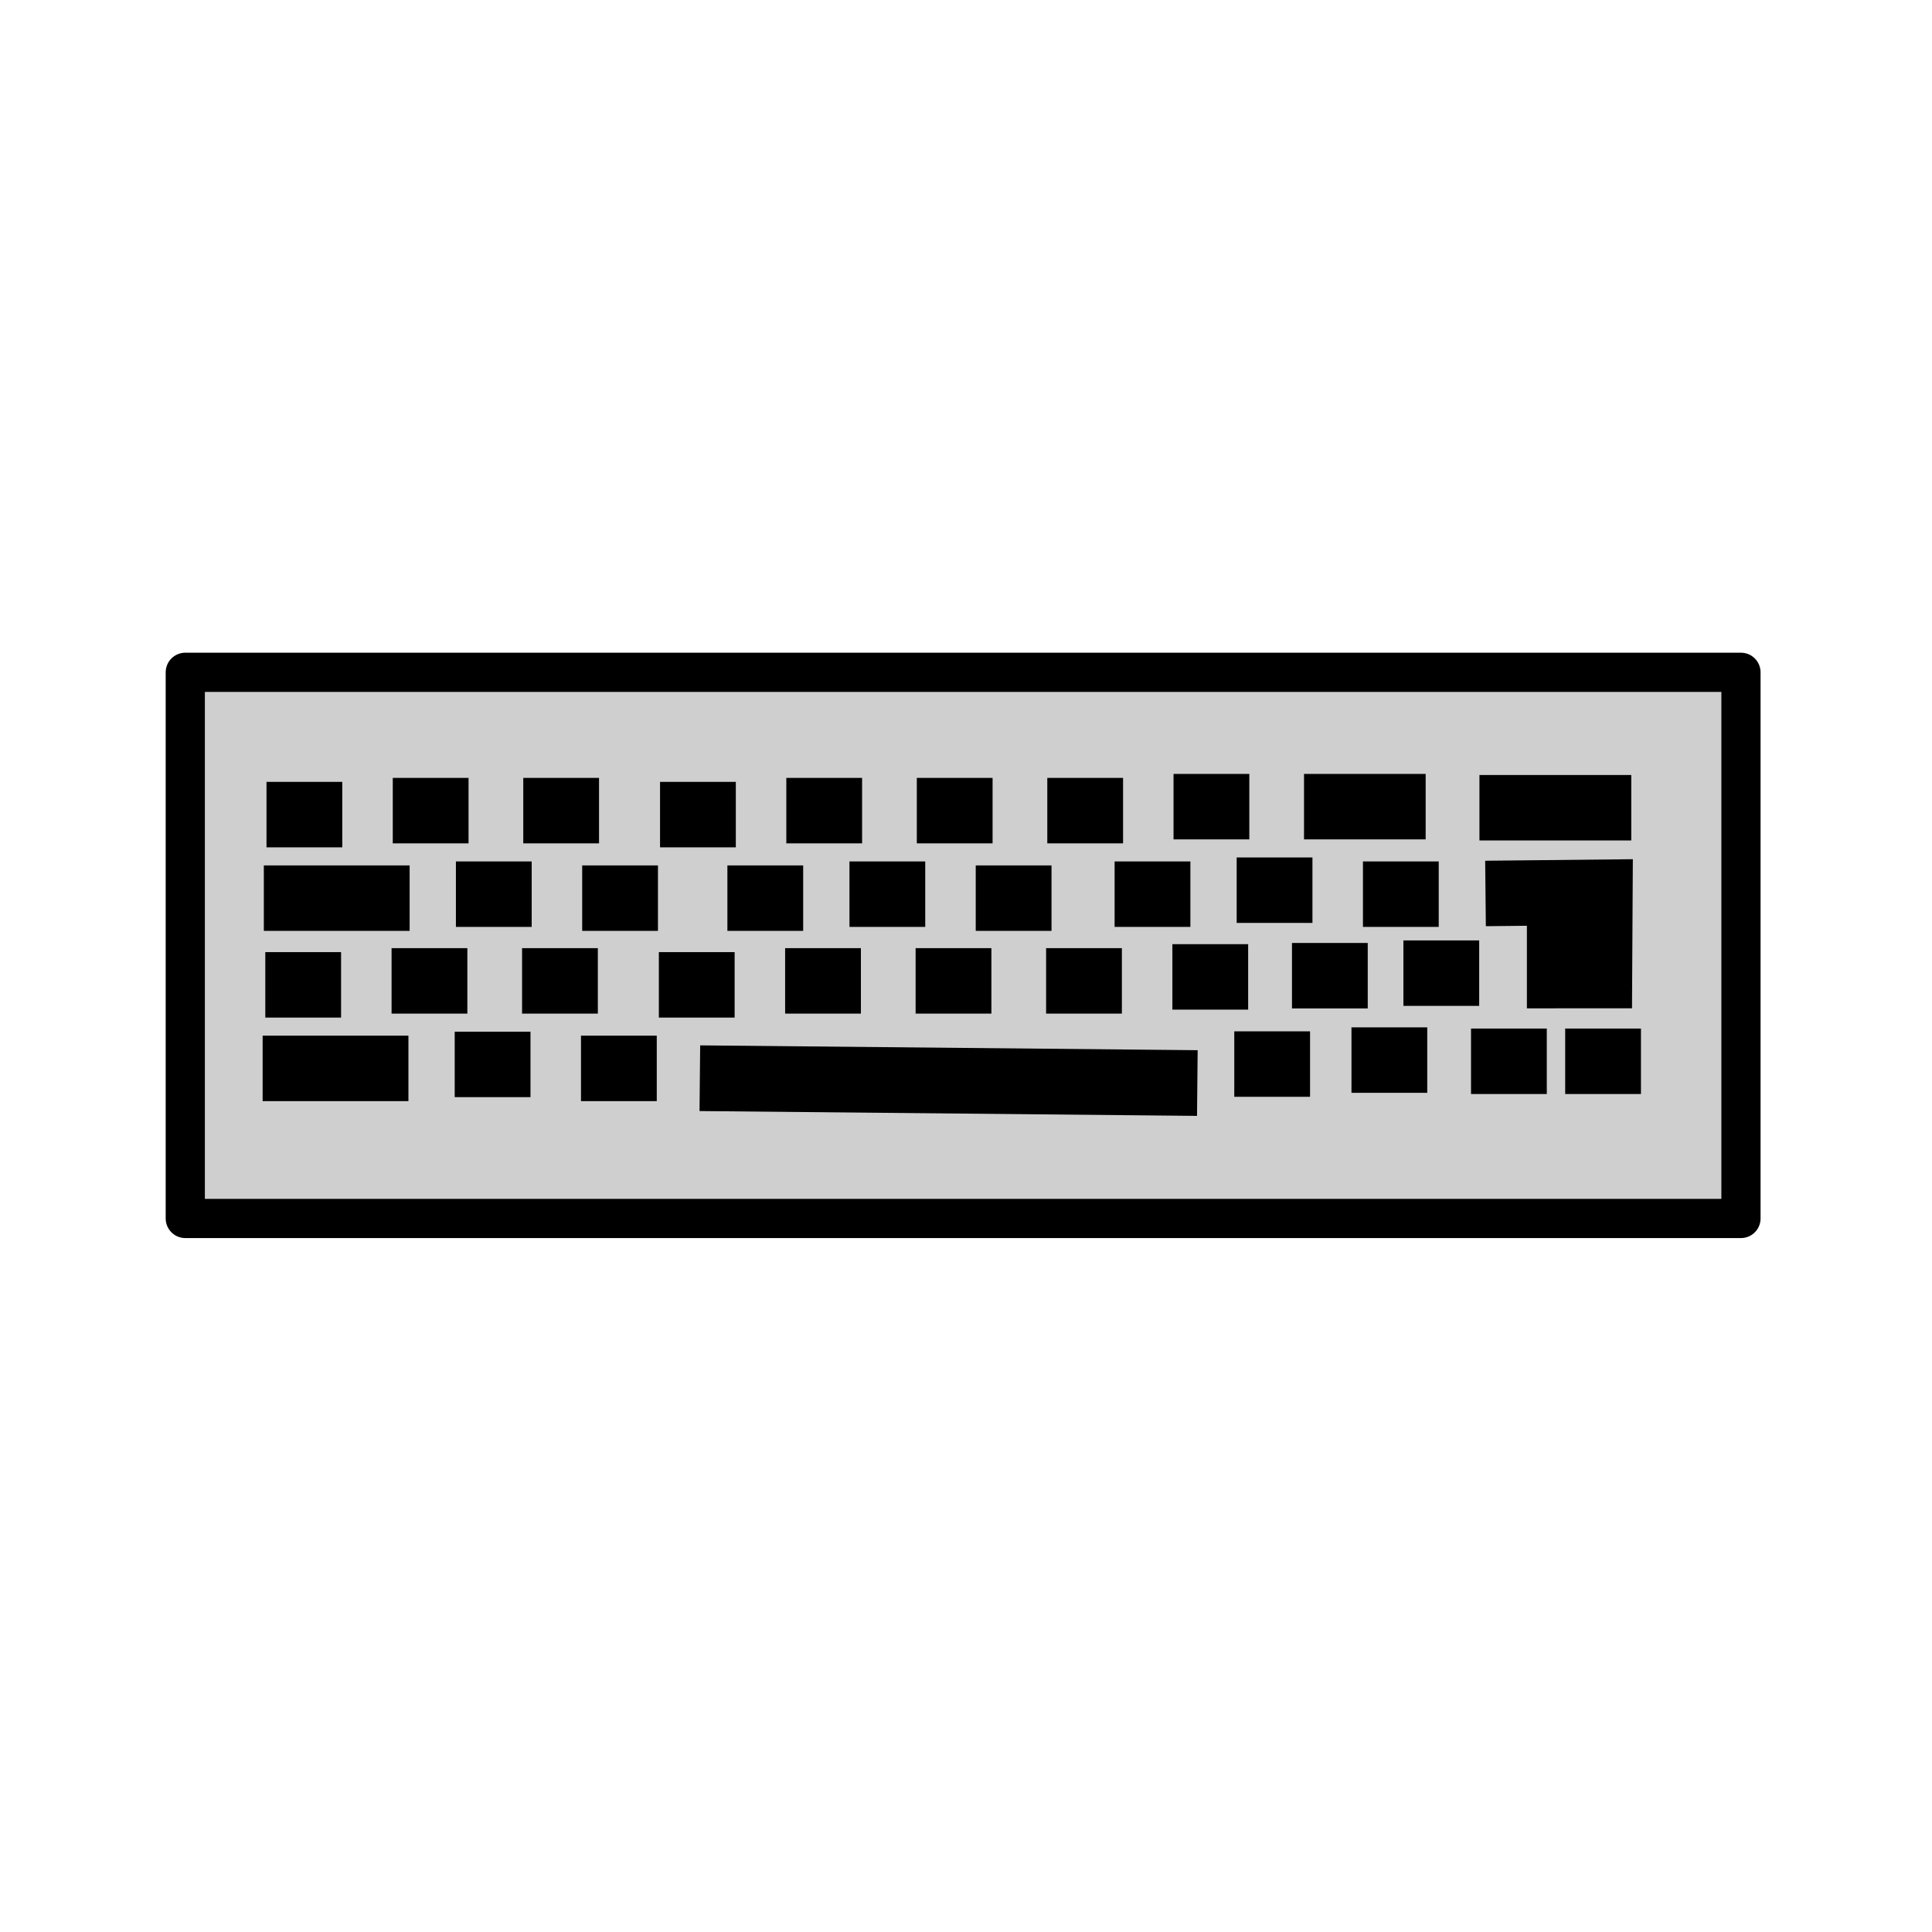
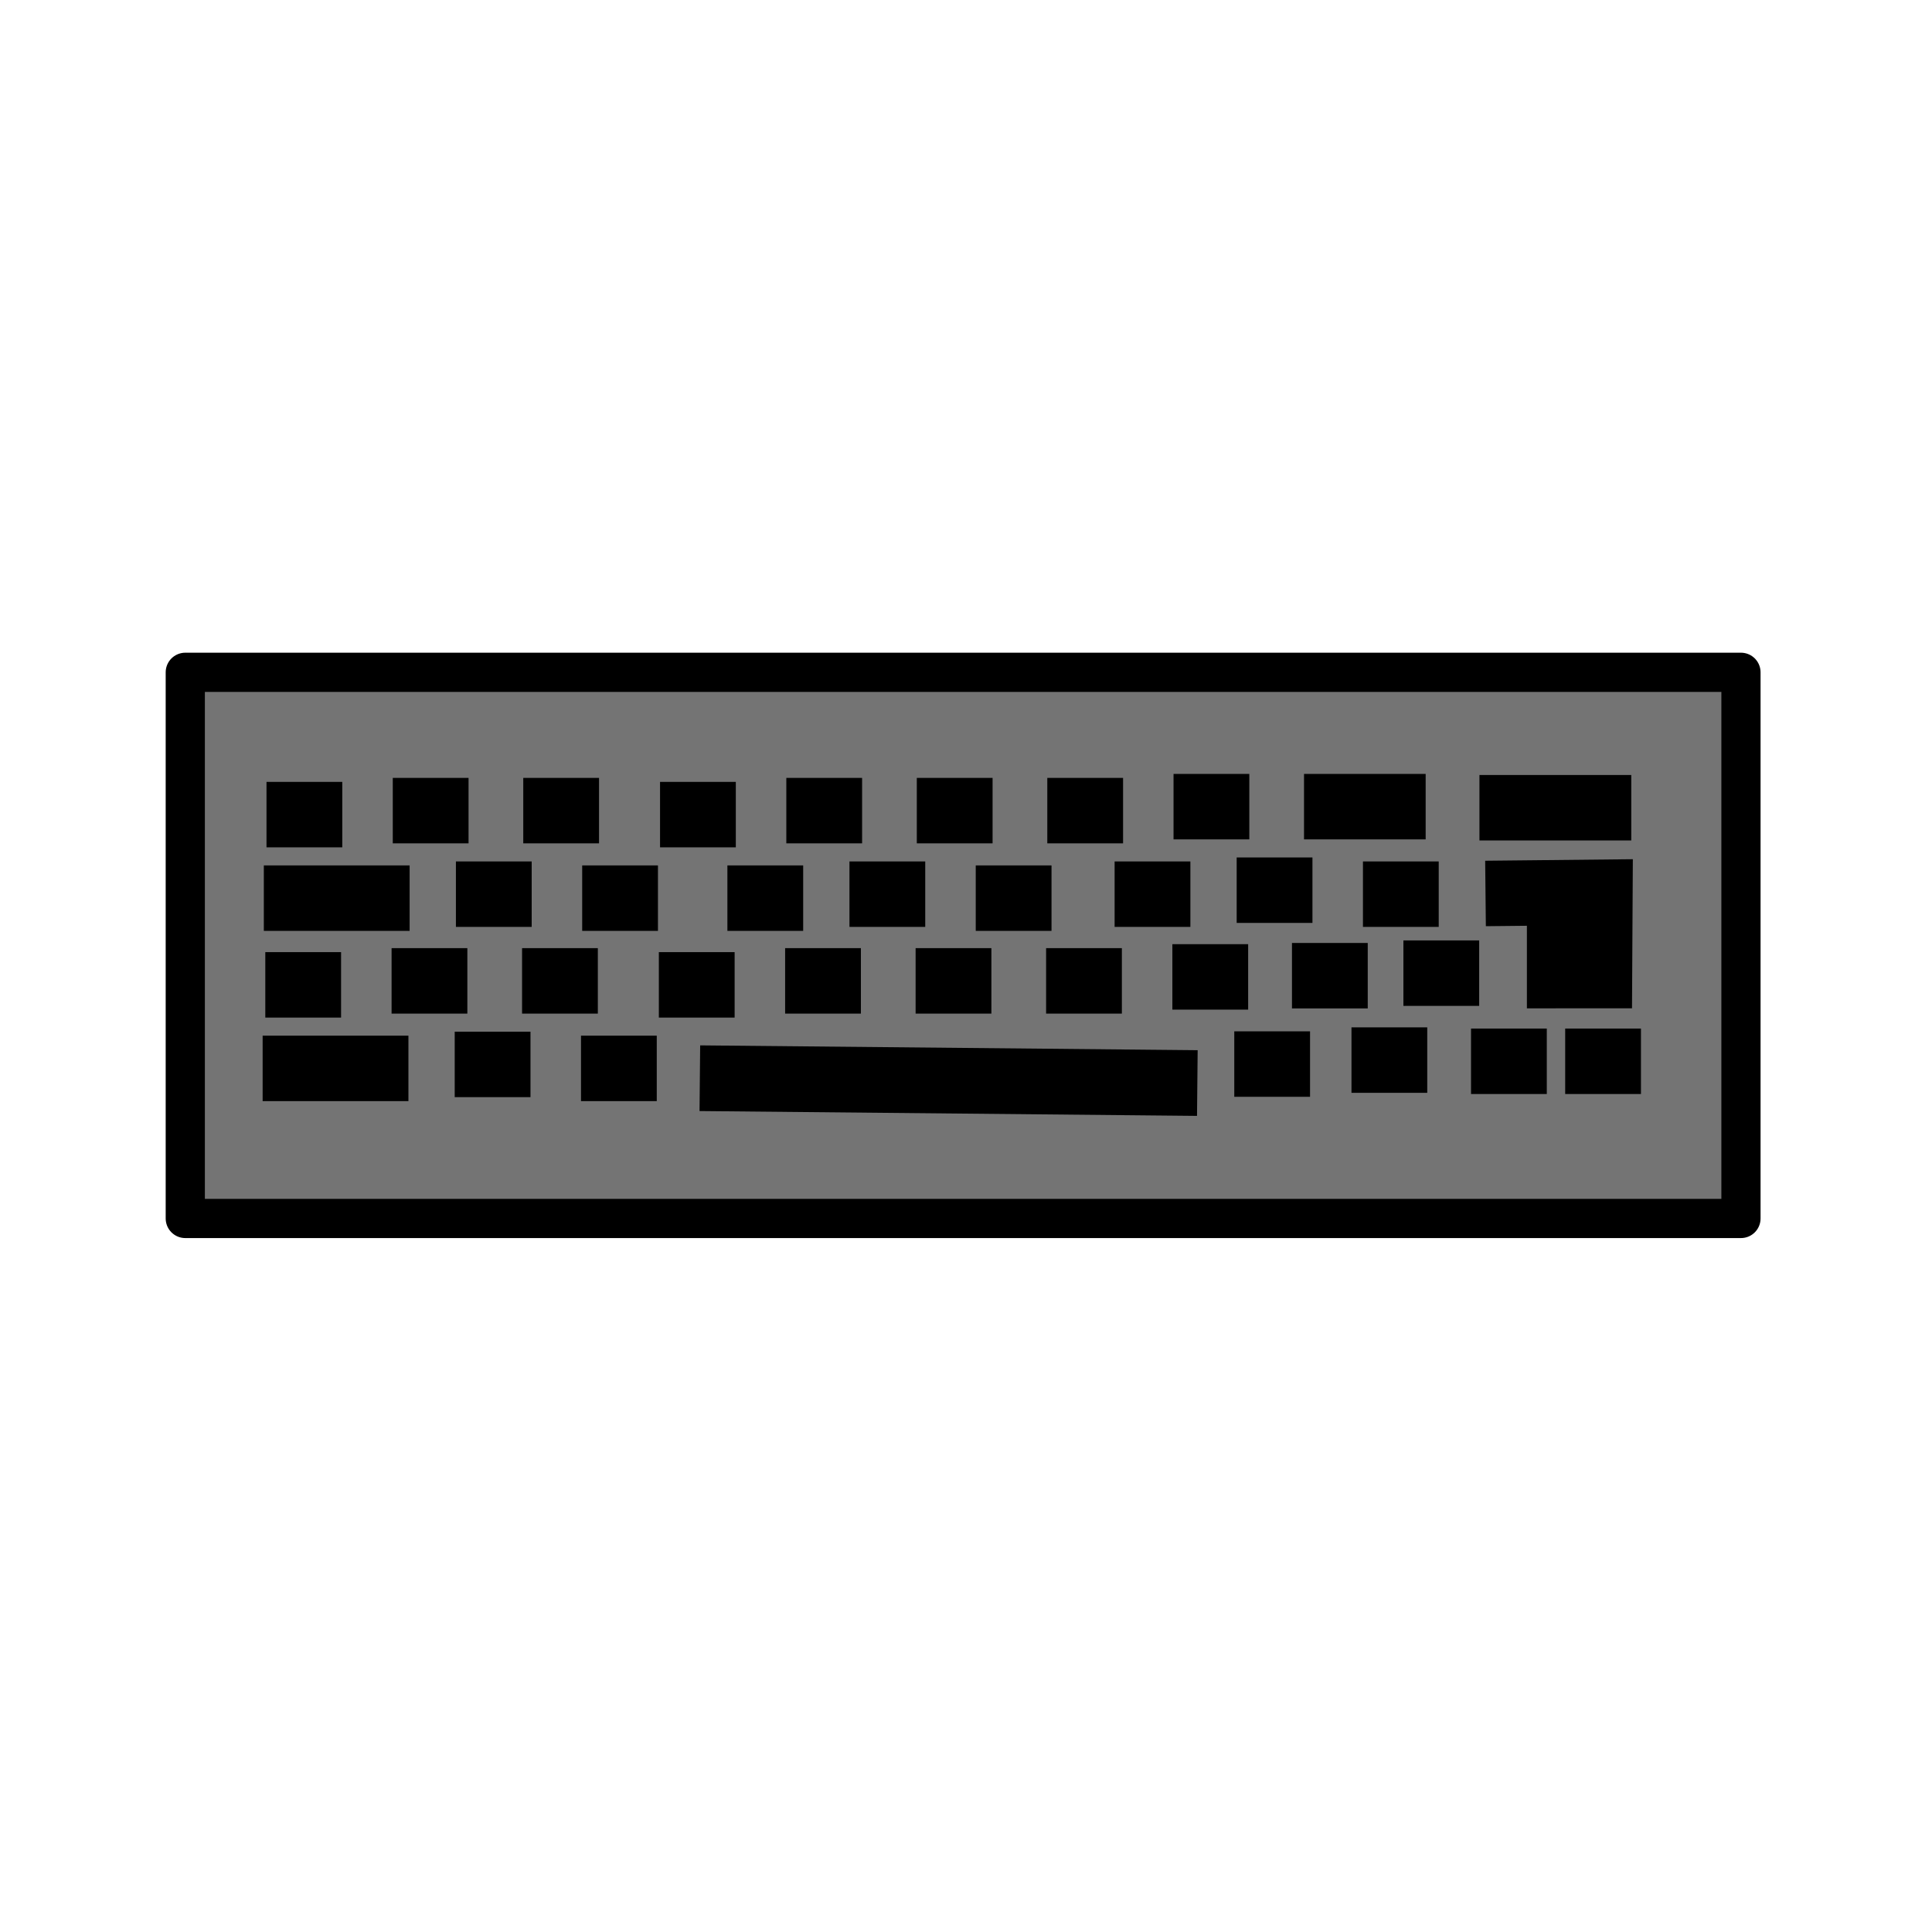
<svg xmlns="http://www.w3.org/2000/svg" version="1.1" id="svg2" height="50" width="50">
  <defs id="defs4" />
  <g transform="translate(0,-1002.362)" id="layer1">
-     <rect style="fill:#cfcfcf;fill-opacity:1;stroke:#000000;stroke-width:1.014;stroke-linejoin:round;stroke-miterlimit:4;stroke-opacity:1;stroke-dasharray:none" id="rect3016" width="40.261" height="14.135" x="4.795" y="1019.761" ry="0" />
+     <rect style="fill:#747474;fill-opacity:1;stroke:#000000;stroke-width:1.014;stroke-linejoin:round;stroke-miterlimit:4;stroke-opacity:1;stroke-dasharray:none" id="rect3016" width="40.261" height="14.135" x="4.795" y="1019.761" ry="0" />
    <path style="fill:none;stroke:#000000;stroke-width:1.7;stroke-linecap:butt;stroke-linejoin:miter;stroke-miterlimit:4;stroke-opacity:1;stroke-dasharray:none" d="m 18.112,1030.266 12.875,0.125" id="path3786" />
    <path style="fill:none;stroke:#000000;stroke-width:1.694px;stroke-linecap:butt;stroke-linejoin:miter;stroke-opacity:1" d="m 6.897,1023.444 1.961,0" id="path3788" />
    <path style="fill:none;stroke:#000000;stroke-width:1.694px;stroke-linecap:butt;stroke-linejoin:miter;stroke-opacity:1" d="m 6.828,1025.606 3.773,0" id="path3788-8" />
    <path style="fill:none;stroke:#000000;stroke-width:1.694px;stroke-linecap:butt;stroke-linejoin:miter;stroke-opacity:1" d="m 10.165,1023.341 1.961,0" id="path3788-86" />
    <path style="fill:none;stroke:#000000;stroke-width:1.694px;stroke-linecap:butt;stroke-linejoin:miter;stroke-opacity:1" d="m 11.799,1025.503 1.961,0" id="path3788-0" />
    <path style="fill:none;stroke:#000000;stroke-width:1.694px;stroke-linecap:butt;stroke-linejoin:miter;stroke-opacity:1" d="m 13.542,1023.341 1.961,0" id="path3788-8-1" />
    <path style="fill:none;stroke:#000000;stroke-width:1.694px;stroke-linecap:butt;stroke-linejoin:miter;stroke-opacity:1" d="m 15.067,1025.606 1.961,0" id="path3788-86-6" />
    <path style="fill:none;stroke:#000000;stroke-width:1.694px;stroke-linecap:butt;stroke-linejoin:miter;stroke-opacity:1" d="m 17.082,1023.444 1.961,0" id="path3788-81" />
    <path style="fill:none;stroke:#000000;stroke-width:1.694px;stroke-linecap:butt;stroke-linejoin:miter;stroke-opacity:1" d="m 18.825,1025.606 1.961,0" id="path3788-8-4" />
    <path style="fill:none;stroke:#000000;stroke-width:1.694px;stroke-linecap:butt;stroke-linejoin:miter;stroke-opacity:1" d="m 20.35,1023.341 1.961,0" id="path3788-86-62" />
    <path style="fill:none;stroke:#000000;stroke-width:1.694px;stroke-linecap:butt;stroke-linejoin:miter;stroke-opacity:1" d="m 21.984,1025.503 1.961,0" id="path3788-0-7" />
    <path style="fill:none;stroke:#000000;stroke-width:1.694px;stroke-linecap:butt;stroke-linejoin:miter;stroke-opacity:1" d="m 23.727,1023.341 1.961,0" id="path3788-8-1-2" />
    <path style="fill:none;stroke:#000000;stroke-width:1.694px;stroke-linecap:butt;stroke-linejoin:miter;stroke-opacity:1" d="m 25.252,1025.606 1.961,0" id="path3788-86-6-2" />
    <path style="fill:none;stroke:#000000;stroke-width:1.694px;stroke-linecap:butt;stroke-linejoin:miter;stroke-opacity:1" d="m 27.104,1023.341 1.961,0" id="path3788-81-5" />
    <path style="fill:none;stroke:#000000;stroke-width:1.694px;stroke-linecap:butt;stroke-linejoin:miter;stroke-opacity:1" d="m 28.846,1025.503 1.961,0" id="path3788-8-4-9" />
    <path style="fill:none;stroke:#000000;stroke-width:1.694px;stroke-linecap:butt;stroke-linejoin:miter;stroke-opacity:1" d="m 30.371,1023.238 1.961,0" id="path3788-86-62-6" />
    <path style="fill:none;stroke:#000000;stroke-width:1.694px;stroke-linecap:butt;stroke-linejoin:miter;stroke-opacity:1" d="m 32.005,1025.4 1.961,0" id="path3788-0-7-6" />
    <path style="fill:none;stroke:#000000;stroke-width:1.694px;stroke-linecap:butt;stroke-linejoin:miter;stroke-opacity:1" d="m 33.748,1023.238 3.148,0" id="path3788-8-1-2-3" />
    <path style="fill:none;stroke:#000000;stroke-width:1.694px;stroke-linecap:butt;stroke-linejoin:miter;stroke-opacity:1" d="m 35.273,1025.503 1.961,0" id="path3788-86-6-2-1" />
    <path style="fill:none;stroke:#000000;stroke-width:1.694px;stroke-linecap:butt;stroke-linejoin:miter;stroke-opacity:1" d="m 38.288,1023.266 3.929,0" id="path3788-8-8" />
    <path style="fill:none;stroke:#000000;stroke-width:1.694px;stroke-linecap:butt;stroke-linejoin:miter;stroke-opacity:1" d="m 38.445,1025.485 2.961,-0.031 -0.012,2.156 -1.031,3e-4 0,-1.969" id="path3788-8-8-8" />
    <path style="fill:none;stroke:#000000;stroke-width:1.694px;stroke-linecap:butt;stroke-linejoin:miter;stroke-opacity:1" d="m 6.866,1027.85 1.961,0" id="path3788-5" />
    <path style="fill:none;stroke:#000000;stroke-width:1.694px;stroke-linecap:butt;stroke-linejoin:miter;stroke-opacity:1" d="m 6.797,1030.012 3.773,0" id="path3788-8-12" />
    <path style="fill:none;stroke:#000000;stroke-width:1.694px;stroke-linecap:butt;stroke-linejoin:miter;stroke-opacity:1" d="m 10.134,1027.747 1.961,0" id="path3788-86-9" />
    <path style="fill:none;stroke:#000000;stroke-width:1.694px;stroke-linecap:butt;stroke-linejoin:miter;stroke-opacity:1" d="m 11.768,1029.909 1.961,0" id="path3788-0-2" />
    <path style="fill:none;stroke:#000000;stroke-width:1.694px;stroke-linecap:butt;stroke-linejoin:miter;stroke-opacity:1" d="m 13.511,1027.747 1.961,0" id="path3788-8-1-3" />
    <path style="fill:none;stroke:#000000;stroke-width:1.694px;stroke-linecap:butt;stroke-linejoin:miter;stroke-opacity:1" d="m 15.036,1030.012 1.961,0" id="path3788-86-6-0" />
    <path style="fill:none;stroke:#000000;stroke-width:1.694px;stroke-linecap:butt;stroke-linejoin:miter;stroke-opacity:1" d="m 17.051,1027.85 1.961,0" id="path3788-81-8" />
    <path style="fill:none;stroke:#000000;stroke-width:1.694px;stroke-linecap:butt;stroke-linejoin:miter;stroke-opacity:1" d="m 20.319,1027.747 1.961,0" id="path3788-86-62-8" />
    <path style="fill:none;stroke:#000000;stroke-width:1.694px;stroke-linecap:butt;stroke-linejoin:miter;stroke-opacity:1" d="m 23.696,1027.747 1.961,0" id="path3788-8-1-2-6" />
    <path style="fill:none;stroke:#000000;stroke-width:1.694px;stroke-linecap:butt;stroke-linejoin:miter;stroke-opacity:1" d="m 27.073,1027.747 1.961,0" id="path3788-81-5-6" />
    <path style="fill:none;stroke:#000000;stroke-width:1.694px;stroke-linecap:butt;stroke-linejoin:miter;stroke-opacity:1" d="m 30.341,1027.644 1.961,0" id="path3788-86-62-6-7" />
    <path style="fill:none;stroke:#000000;stroke-width:1.694px;stroke-linecap:butt;stroke-linejoin:miter;stroke-opacity:1" d="m 31.943,1029.9 1.961,0" id="path3788-0-7-6-2" />
    <path style="fill:none;stroke:#000000;stroke-width:1.694px;stroke-linecap:butt;stroke-linejoin:miter;stroke-opacity:1" d="m 33.436,1027.613 1.961,0" id="path3788-8-1-2-3-7" />
    <path style="fill:none;stroke:#000000;stroke-width:1.694px;stroke-linecap:butt;stroke-linejoin:miter;stroke-opacity:1" d="m 34.976,1029.797 1.961,0" id="path3788-86-6-2-1-1" />
    <path style="fill:none;stroke:#000000;stroke-width:1.694px;stroke-linecap:butt;stroke-linejoin:miter;stroke-opacity:1" d="m 36.32,1027.547 1.961,0" id="path3788-86-6-2-1-1-2" />
    <path style="fill:none;stroke:#000000;stroke-width:1.694px;stroke-linecap:butt;stroke-linejoin:miter;stroke-opacity:1" d="m 38.07,1029.828 1.961,0" id="path3788-0-7-6-2-6" />
    <path style="fill:none;stroke:#000000;stroke-width:1.694px;stroke-linecap:butt;stroke-linejoin:miter;stroke-opacity:1" d="m 40.507,1029.828 1.961,0" id="path3788-0-7-6-2-6-0" />
  </g>
</svg>
